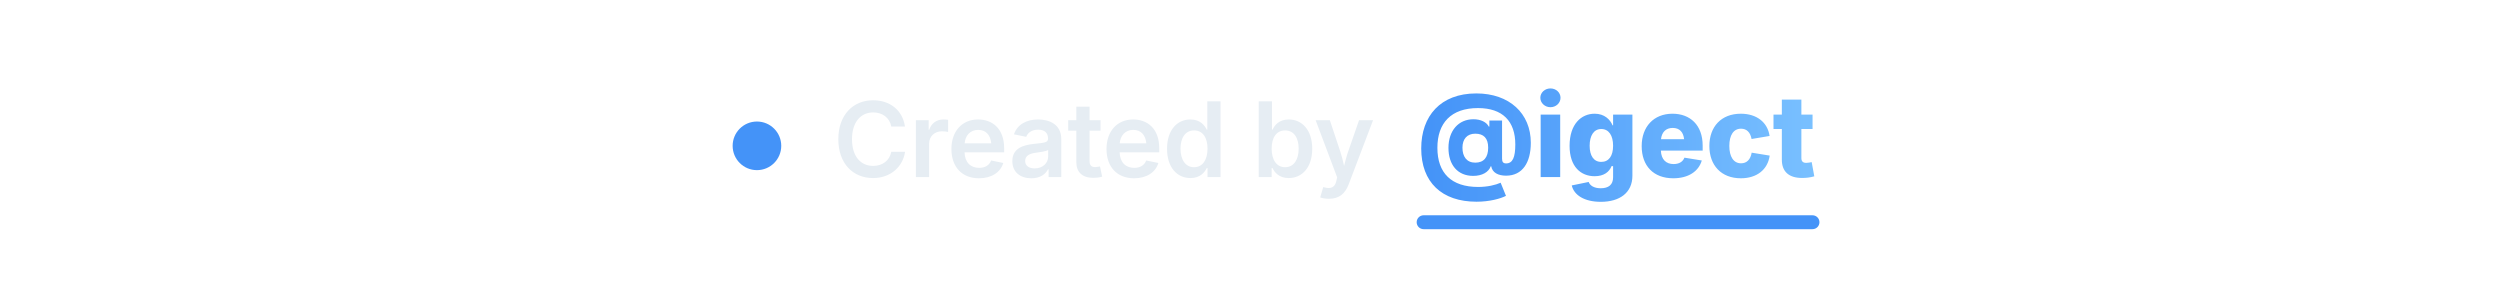
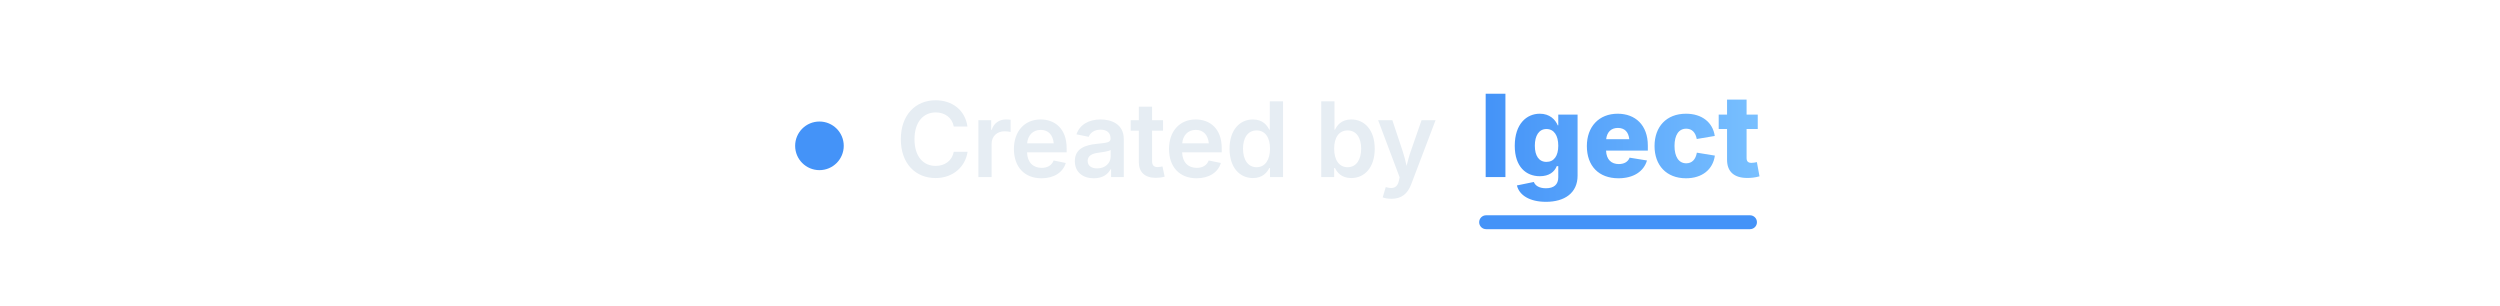
- <svg xmlns="http://www.w3.org/2000/svg" viewBox="0 0 360 44" width="360" height="44" role="img" aria-label="Created by @igect">
+ <svg xmlns="http://www.w3.org/2000/svg" viewBox="0 0 360 44" width="360" height="44" role="img" aria-label="Created by Igect">
  <defs>
    <linearGradient id="linkGradDark" x1="0%" y1="0%" x2="200%" y2="0%" spreadMethod="reflect">
      <stop offset="0%" stop-color="#4493F8" />
      <stop offset="50%" stop-color="#79C0FF" />
      <stop offset="100%" stop-color="#4493F8" />
      <animate attributeName="x1" values="0%;-100%" dur="4.2s" repeatCount="indefinite" />
      <animate attributeName="x2" values="200%;100%" dur="4.2s" repeatCount="indefinite" />
    </linearGradient>
    <style>
      .label {
        font-family: -apple-system, BlinkMacSystemFont, "Segoe UI", Inter, Helvetica, Arial, sans-serif;
        font-size: 15px;
        font-weight: 600;
        fill: #E6EDF3;
        letter-spacing: -0.01em;
      }
      .handle {
        font-family: -apple-system, BlinkMacSystemFont, "Segoe UI", Inter, Helvetica, Arial, sans-serif;
        font-size: 16.5px;
        font-weight: 800;
        fill: url(#linkGradDark);
        letter-spacing: -0.01em;
      }
      .dot {
        fill: #4493F8;
-         transform-origin: 109px 21px;
+         transform-origin: 118px 21px;
        animation: pulse 2.6s ease-in-out infinite;
      }
      .underline {
        fill: #4493F8;
        transform-origin: 233px 32px;
        animation: sweep 3.2s ease-in-out infinite;
      }
      @keyframes pulse {
        0%, 100% { opacity: 0.65; transform: scale(0.88); }
        50% { opacity: 1; transform: scale(1.15); }
      }
      @keyframes sweep {
        0%, 100% { opacity: 0.45; transform: scaleX(0.78); }
        50% { opacity: 0.9; transform: scaleX(1); }
      }
      @media (prefers-reduced-motion: reduce) {
        .dot, .underline { animation: none; }
      }
    </style>
  </defs>
-   <circle cx="109" cy="21" r="3.5" class="dot" />
-   <text x="198" y="25.5" text-anchor="end" class="label">Created by</text>
-   <text x="204" y="25.5" text-anchor="start" class="handle">@igect</text>
-   <rect x="204" y="31" width="58" height="2" rx="1" class="underline" />
+   <circle cx="118" cy="21" r="3.5" class="dot" />
+   <text x="207" y="25.5" text-anchor="end" class="label">Created by</text>
+   <text x="213" y="25.5" text-anchor="start" class="handle">Igect</text>
+   <rect x="213" y="31" width="40" height="2" rx="1" class="underline" />
</svg>
